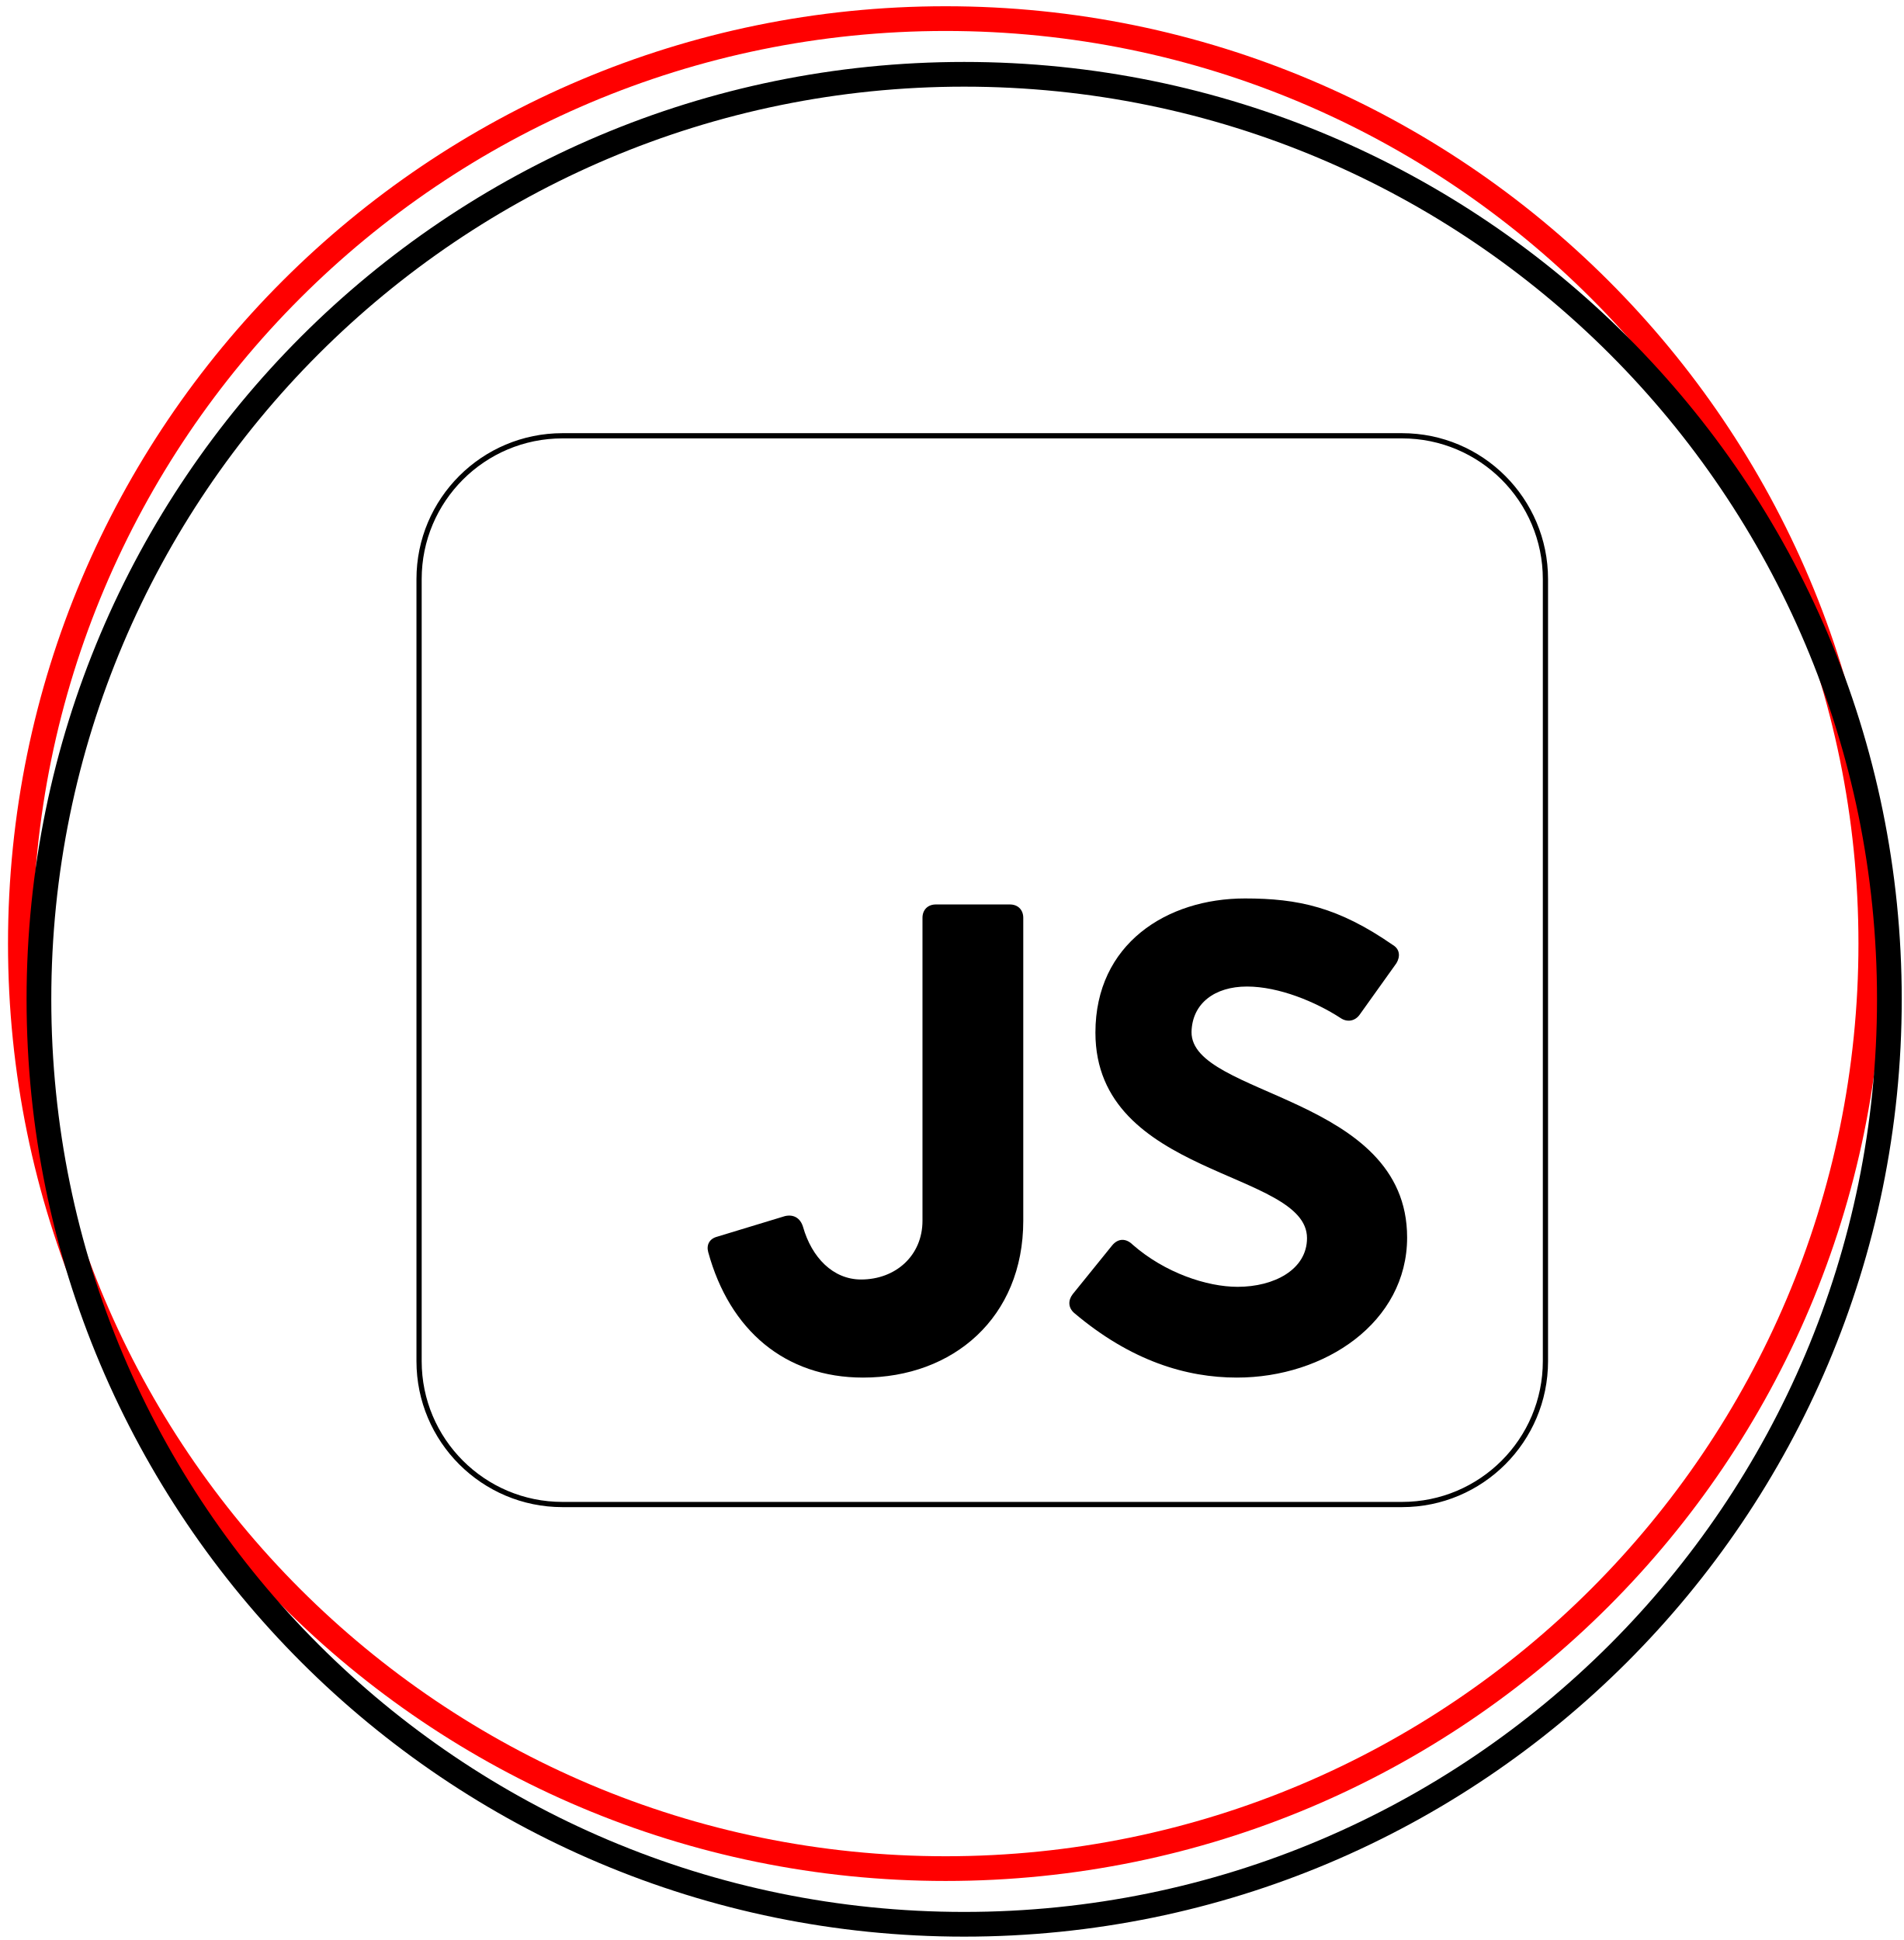
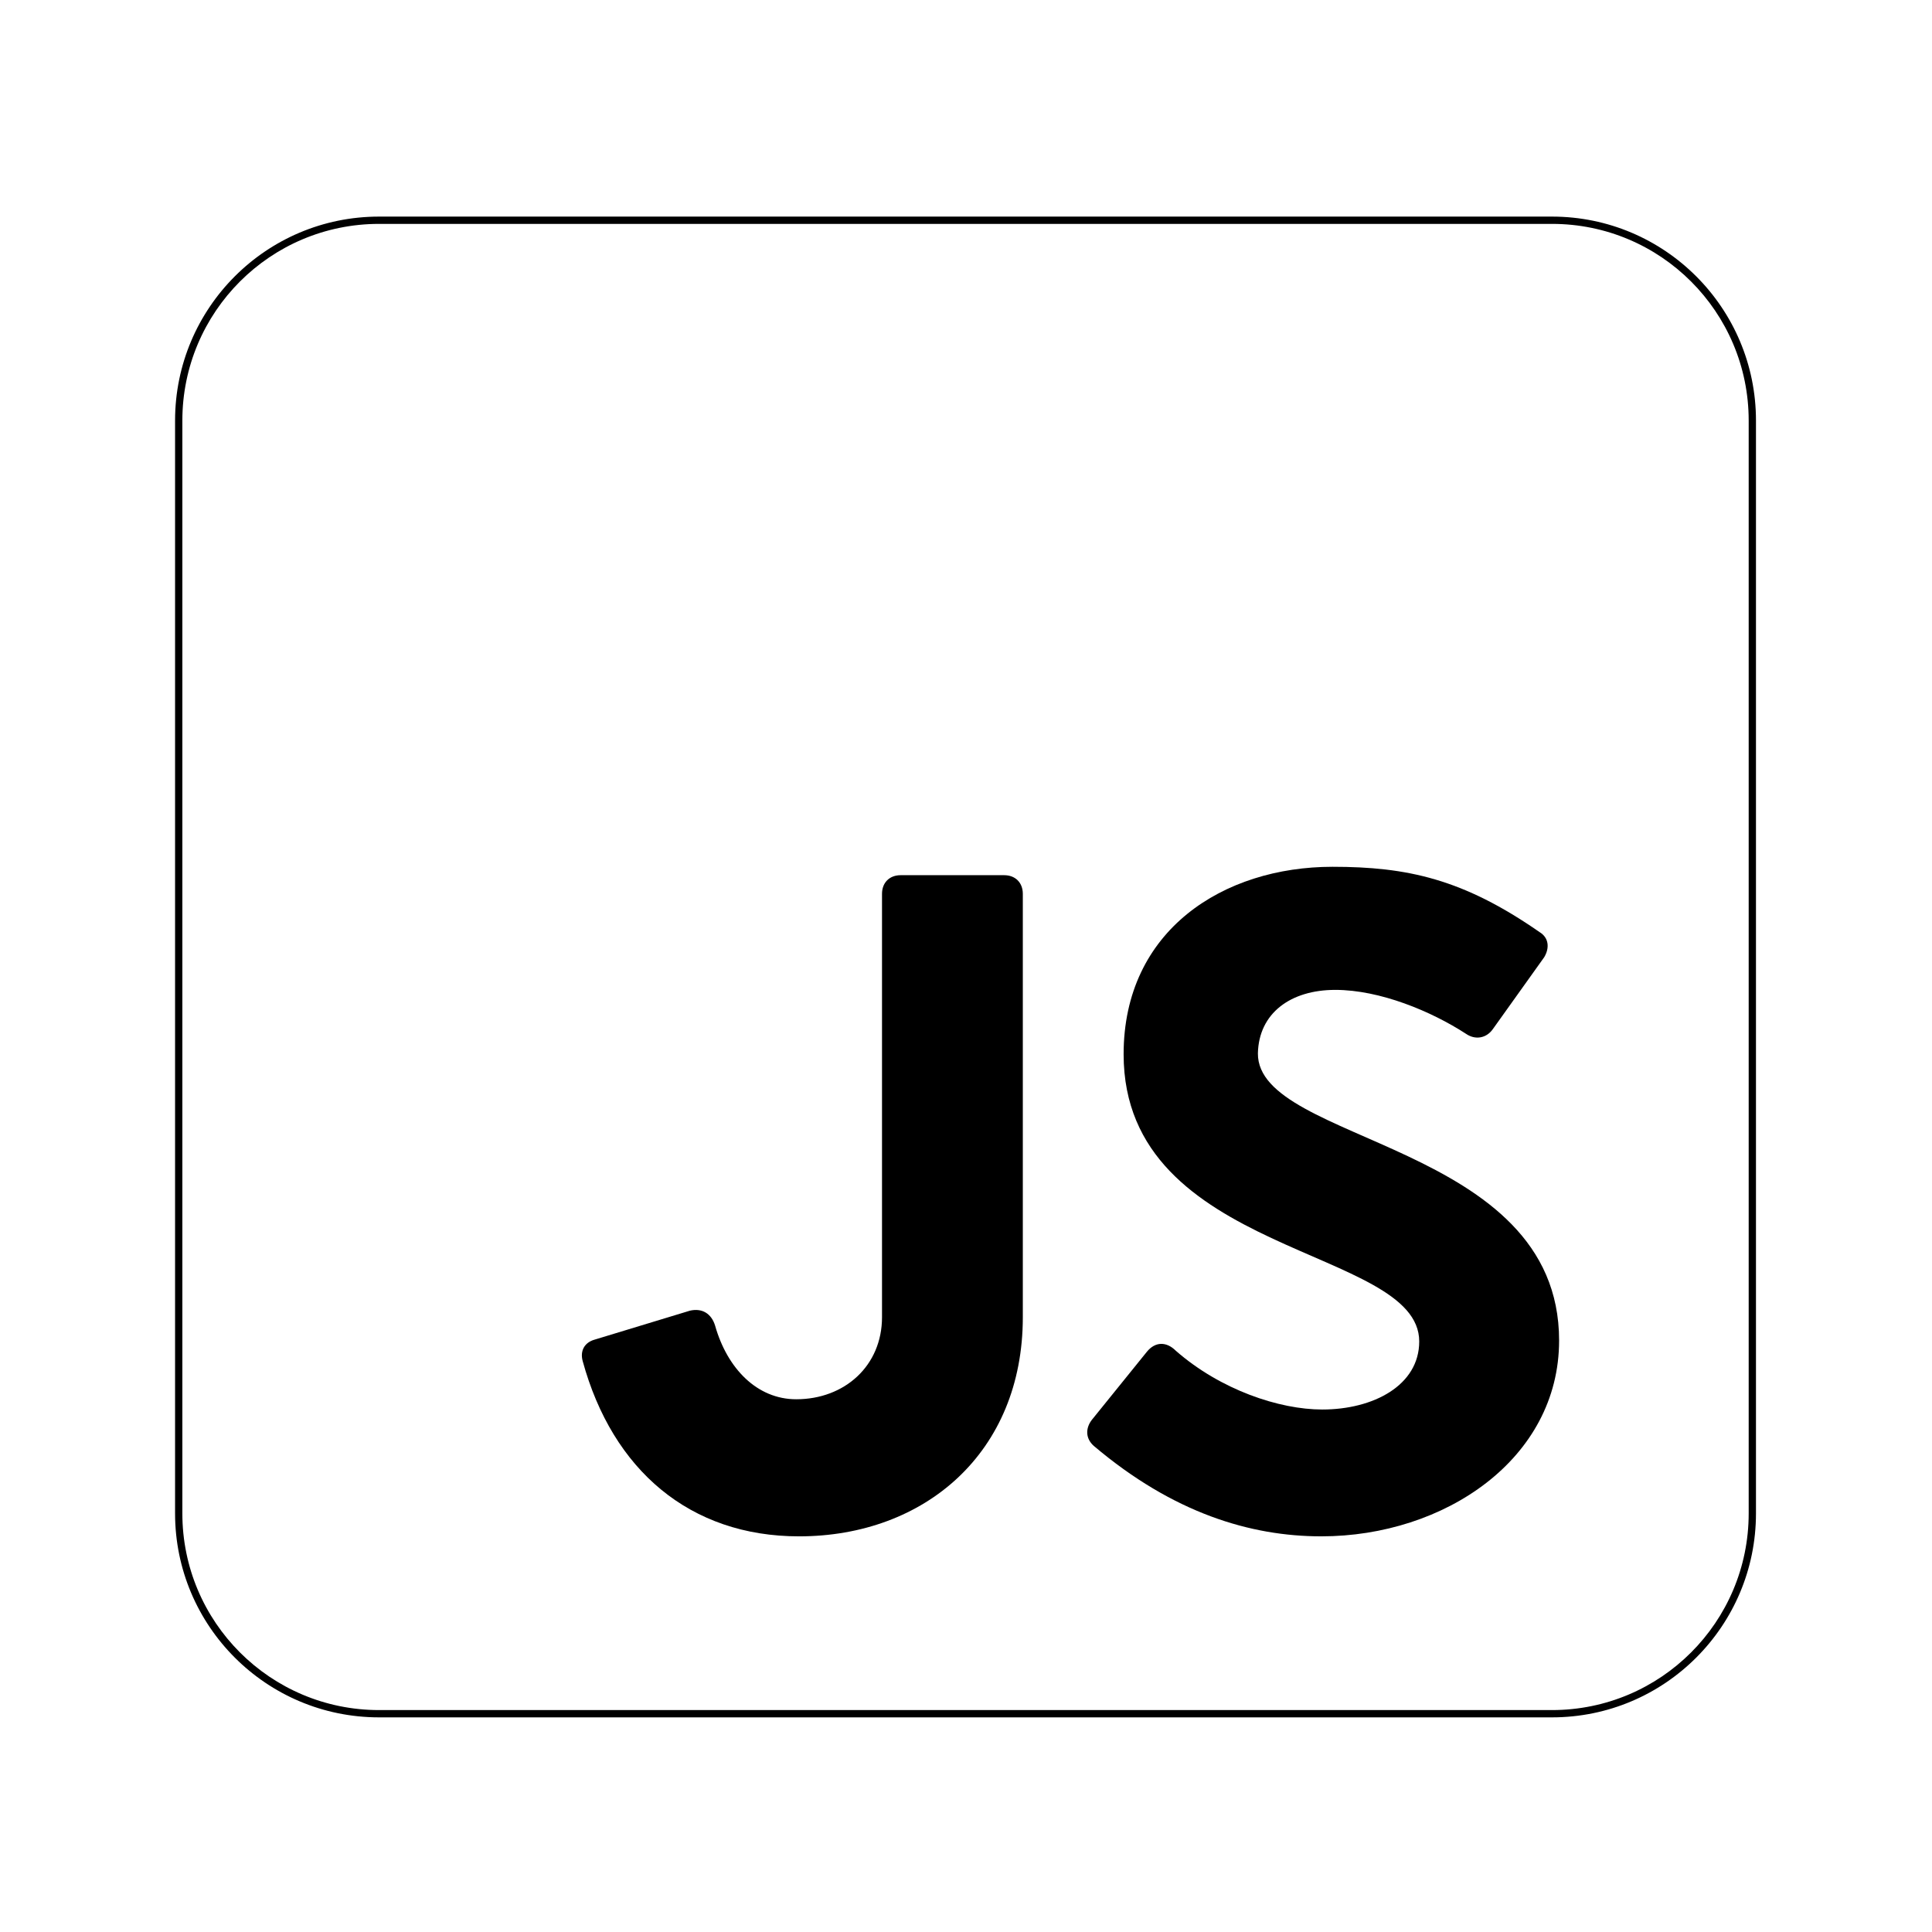
- <svg xmlns="http://www.w3.org/2000/svg" width="154" height="157" viewBox="0 0 154 157" fill="none">
-   <path fill-rule="evenodd" clip-rule="evenodd" d="M76.506 150.222C117.296 150.222 150.363 117.154 150.363 76.364C150.363 35.574 117.296 2.506 76.506 2.506C35.715 2.506 2.648 35.574 2.648 76.364C2.648 117.154 35.715 150.222 76.506 150.222ZM76.506 152.222C118.401 152.222 152.363 118.259 152.363 76.364C152.363 34.469 118.401 0.506 76.506 0.506C34.611 0.506 0.648 34.469 0.648 76.364C0.648 118.259 34.611 152.222 76.506 152.222Z" fill="#FF0000" />
-   <path fill-rule="evenodd" clip-rule="evenodd" d="M78.008 154.728C118.798 154.728 151.865 121.661 151.865 80.87C151.865 40.08 118.798 7.013 78.008 7.013C37.217 7.013 4.15 40.08 4.15 80.87C4.15 121.661 37.217 154.728 78.008 154.728ZM78.008 156.728C119.903 156.728 153.865 122.765 153.865 80.87C153.865 38.975 119.903 5.013 78.008 5.013C36.113 5.013 2.15 38.975 2.15 80.87C2.15 122.765 36.113 156.728 78.008 156.728Z" fill="black" />
-   <path fill-rule="evenodd" clip-rule="evenodd" d="M113.435 35.478H45.508C39.217 35.478 34.117 40.578 34.117 46.869V110.155C34.117 116.446 39.217 121.547 45.508 121.547H113.435C119.727 121.547 124.827 116.446 124.827 110.155V46.869C124.827 40.578 119.727 35.478 113.435 35.478ZM45.508 35.056C38.984 35.056 33.695 40.345 33.695 46.869V110.155C33.695 116.679 38.984 121.969 45.508 121.969H113.435C119.96 121.969 125.249 116.679 125.249 110.155V46.869C125.249 40.345 119.96 35.056 113.435 35.056H45.508Z" fill="black" />
-   <path d="M100.076 111.485C95.972 111.485 91.49 110.135 86.899 106.247C86.413 105.814 86.413 105.22 86.791 104.734L89.978 100.792C90.464 100.198 91.112 100.198 91.652 100.738C94.244 103.006 97.646 104.14 100.13 104.14C103.101 104.14 105.747 102.736 105.747 100.198C105.747 94.69 88.628 95.284 88.628 83.565C88.628 76.382 94.406 72.71 100.724 72.71C105.045 72.71 108.285 73.412 112.713 76.49C113.253 76.814 113.307 77.408 112.983 77.948L110.013 82.107C109.635 82.647 108.987 82.755 108.447 82.377C106.449 81.081 103.479 79.838 100.887 79.838C98.294 79.838 96.458 81.189 96.404 83.511C96.35 88.749 113.847 88.641 113.847 100.144C113.847 107.003 107.205 111.485 100.076 111.485Z" fill="black" />
-   <path d="M57.3 101.332C57.138 100.738 57.408 100.252 58.002 100.09L63.511 98.416C64.213 98.254 64.753 98.578 64.969 99.28C65.671 101.764 67.399 103.547 69.667 103.547C72.476 103.547 74.636 101.602 74.636 98.794V74.276C74.636 73.628 75.068 73.196 75.716 73.196H81.71C82.358 73.196 82.79 73.628 82.79 74.276V98.794C82.79 106.625 77.12 111.485 69.829 111.485C63.511 111.485 59.029 107.651 57.3 101.332Z" fill="black" />
+ <svg xmlns="http://www.w3.org/2000/svg" width="900" height="900" viewBox="0 0 900 900" fill="none">
+   <rect width="900" height="900" fill="transparent" />
+   <path fill-rule="evenodd" clip-rule="evenodd" d="M722.975 104.293H176.579C125.972 104.293 84.948 145.318 84.948 195.925V704.989C84.948 755.595 125.972 796.62 176.579 796.62H722.975C773.581 796.62 814.606 755.596 814.606 704.989V195.925C814.606 145.318 773.581 104.293 722.975 104.293ZM176.579 100.899C124.098 100.899 81.554 143.444 81.554 195.925V704.989C81.554 757.47 124.098 800.014 176.579 800.014H722.975C775.456 800.014 818 757.47 818 704.989V195.925C818 143.444 775.456 100.899 722.975 100.899H176.579Z" fill="black" />
+   <path d="M615.517 715.685C582.503 715.685 546.447 704.825 509.523 673.548C505.614 670.073 505.614 665.295 508.654 661.385L534.284 629.674C538.194 624.895 543.407 624.896 547.751 629.24C568.602 647.484 595.969 656.607 615.952 656.607C639.844 656.607 661.129 645.312 661.129 624.896C661.129 580.587 523.424 585.365 523.424 491.1C523.424 433.324 569.905 403.785 620.73 403.785C655.482 403.785 681.546 409.432 717.167 434.193C721.511 436.8 721.946 441.578 719.339 445.922L695.447 479.371C692.406 483.715 687.193 484.584 682.849 481.543C666.776 471.117 642.884 461.126 622.033 461.126C601.182 461.126 586.412 471.986 585.978 490.665C585.543 532.802 726.29 531.934 726.29 624.461C726.29 679.63 672.858 715.685 615.517 715.685Z" fill="black" />
+   <path d="M271.432 634.02C270.129 629.242 272.301 625.332 277.079 624.029L321.388 610.563C327.035 609.26 331.379 611.866 333.117 617.513C338.764 637.496 352.665 651.831 370.91 651.831C393.499 651.831 410.875 636.192 410.875 613.604V416.385C410.875 411.172 414.35 407.697 419.563 407.697H467.781C472.994 407.697 476.469 411.172 476.469 416.385V613.604C476.469 676.592 430.857 715.688 372.213 715.688C321.388 715.688 285.333 684.845 271.432 634.02Z" fill="black" />
</svg>
